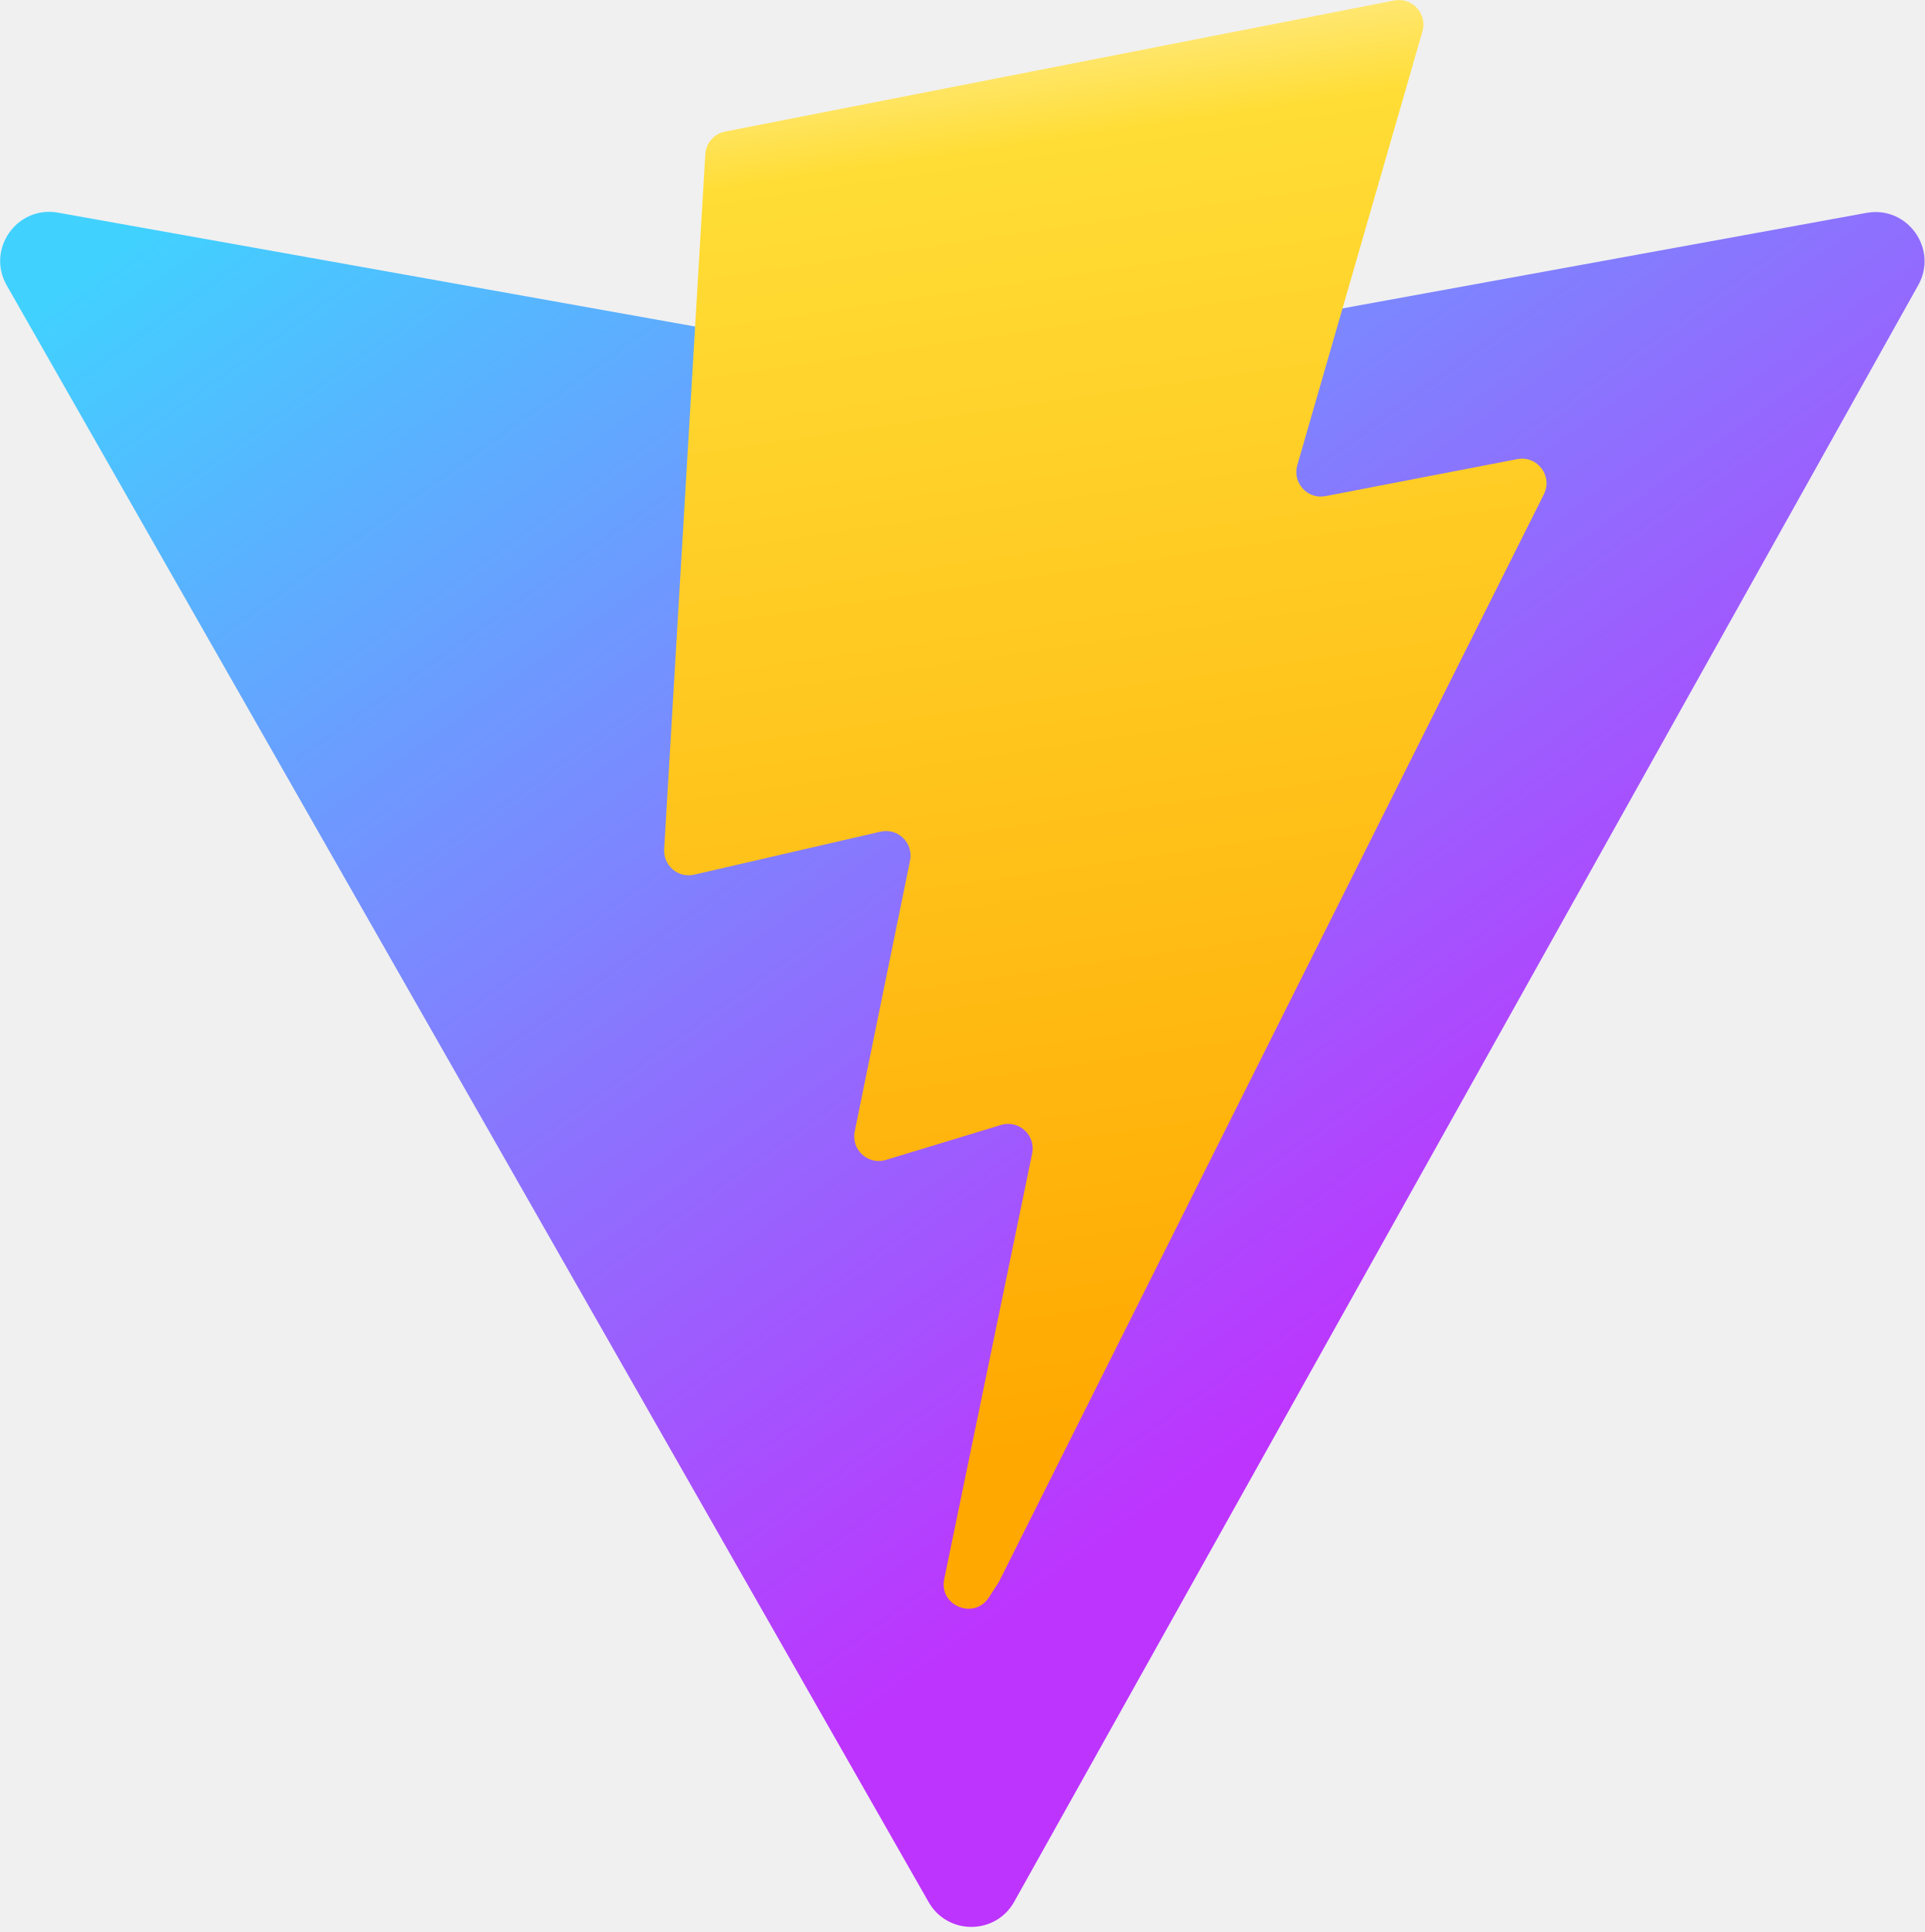
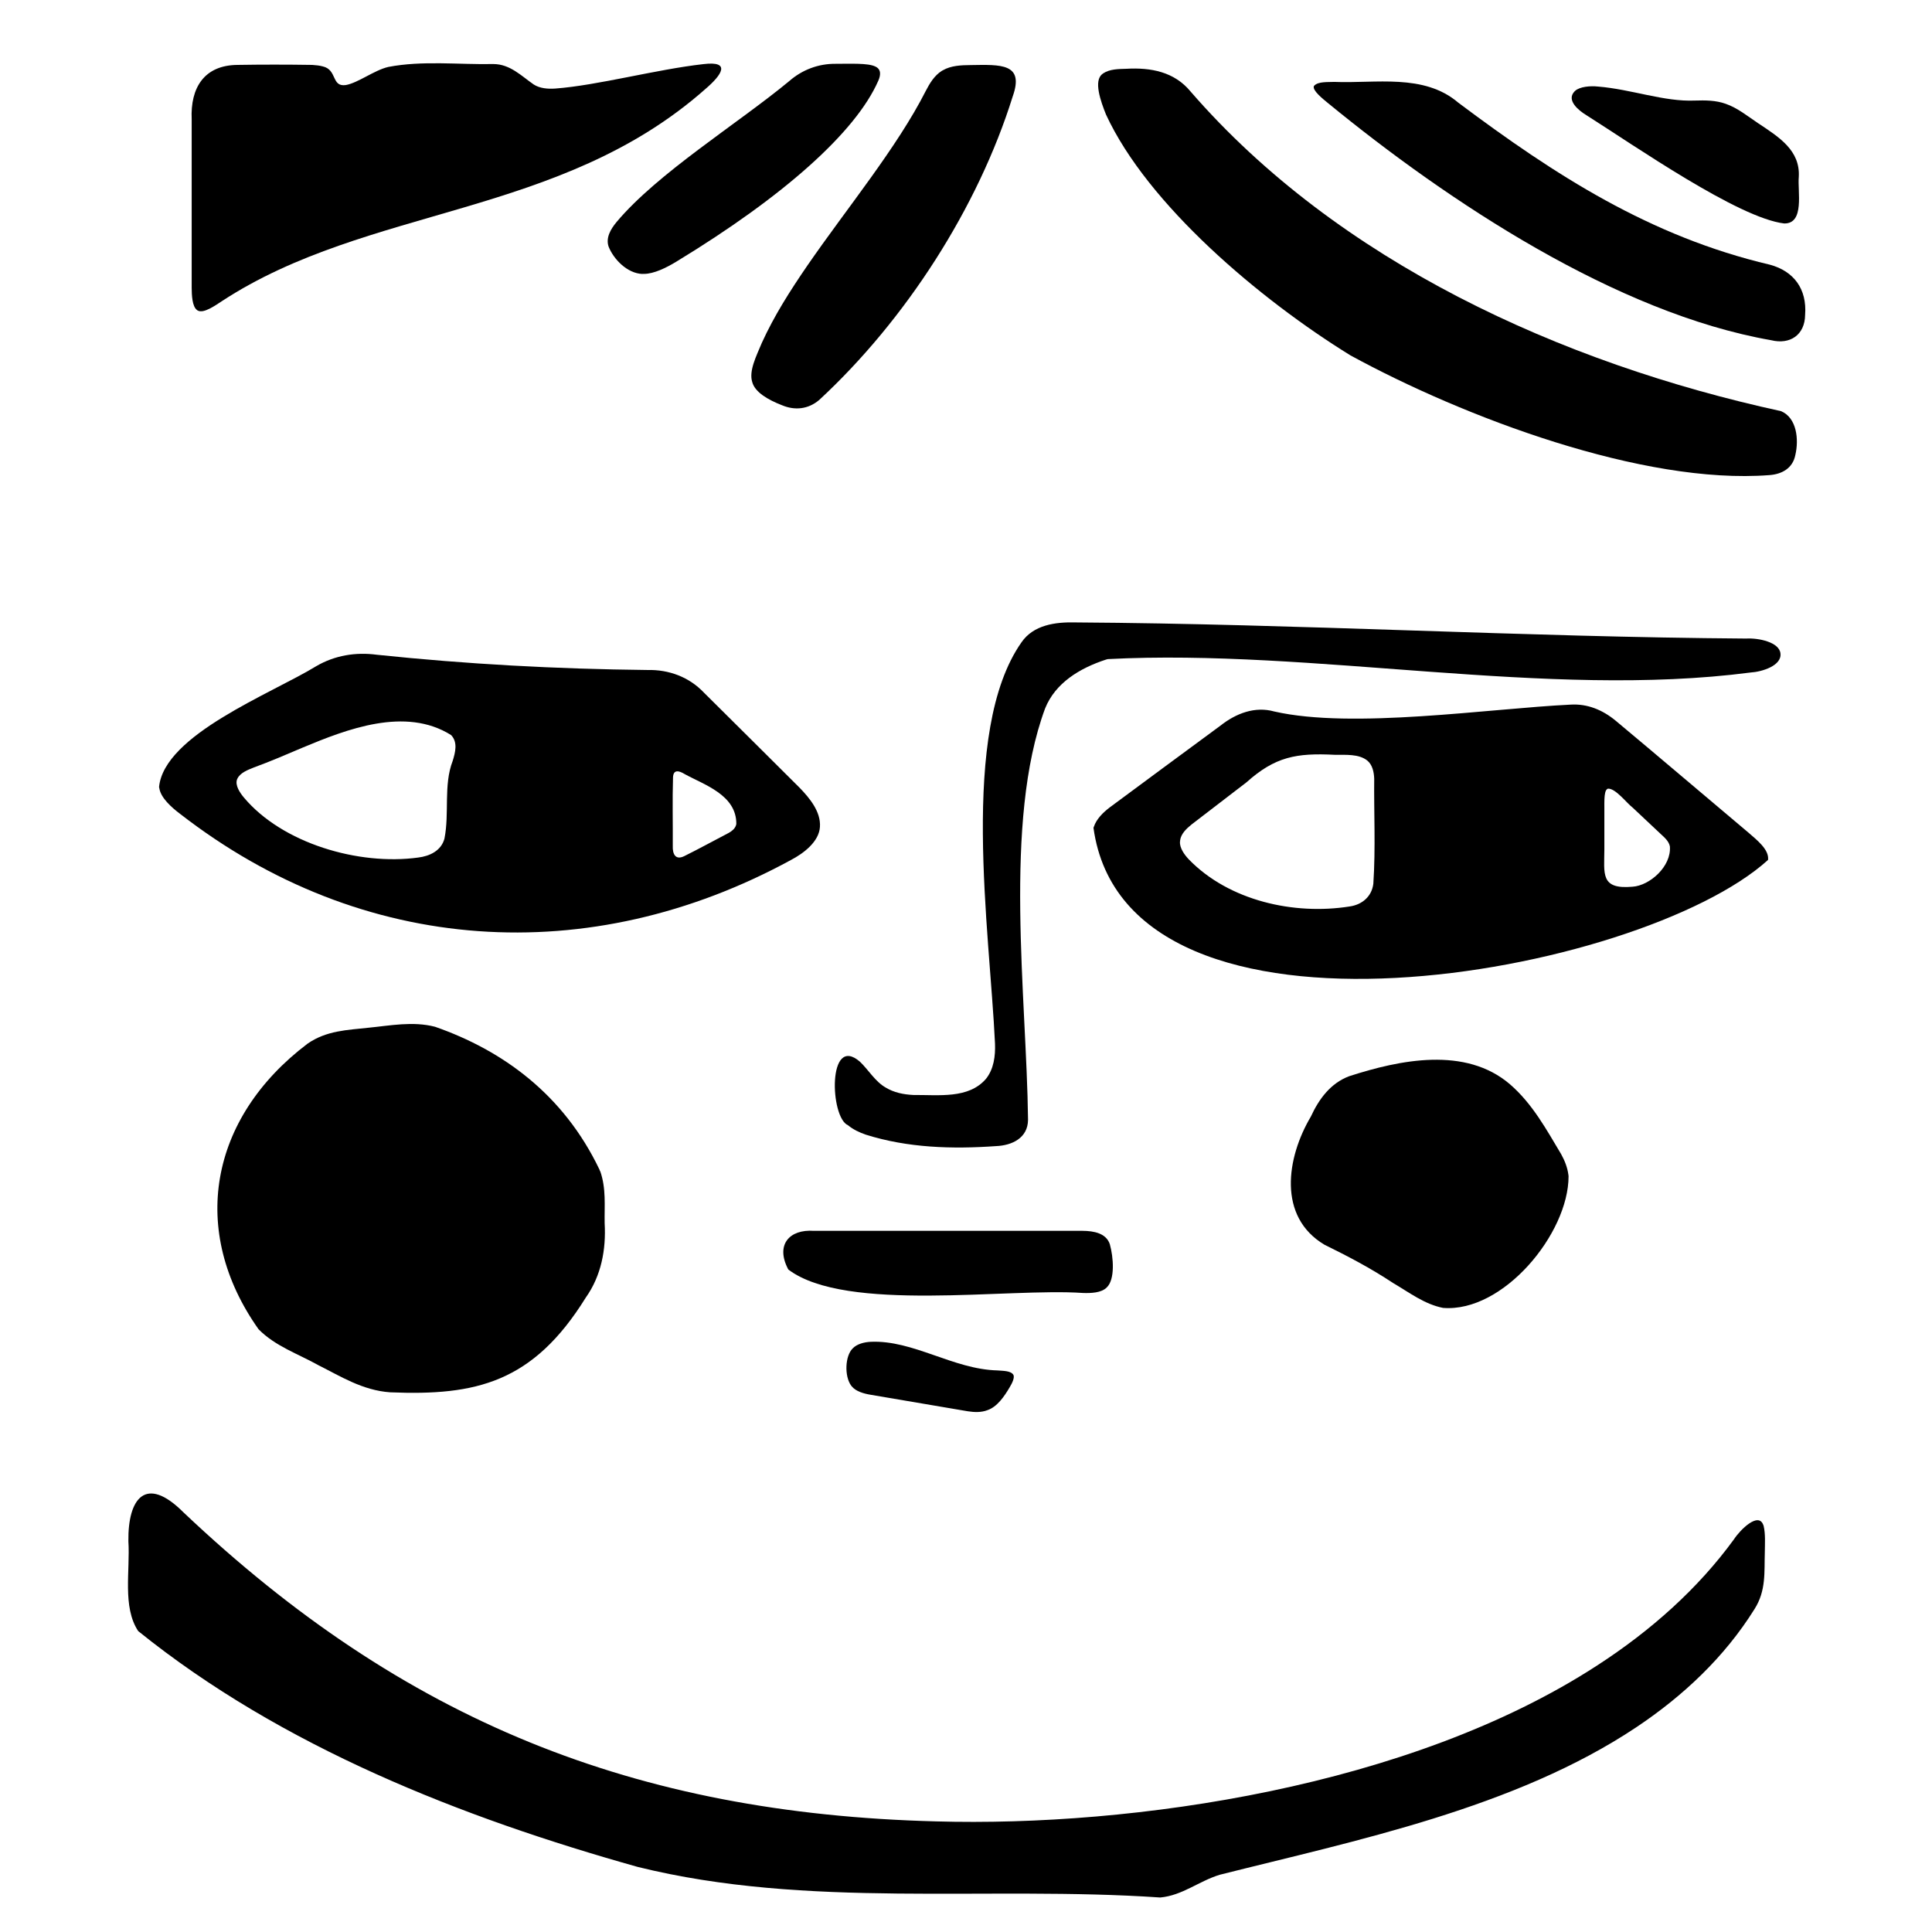
- <svg xmlns="http://www.w3.org/2000/svg" aria-hidden="true" role="img" class="iconify iconify--logos" width="31.88" height="32" preserveAspectRatio="xMidYMid meet" viewBox="0 0 256 257">
-   <defs>
-     <linearGradient id="IconifyId1813088fe1fbc01fb466" x1="-.828%" x2="57.636%" y1="7.652%" y2="78.411%">
-       <stop offset="0%" stop-color="#41D1FF" />
-       <stop offset="100%" stop-color="#BD34FE" />
-     </linearGradient>
-     <linearGradient id="IconifyId1813088fe1fbc01fb467" x1="43.376%" x2="50.316%" y1="2.242%" y2="89.03%">
-       <stop offset="0%" stop-color="#FFEA83" />
-       <stop offset="8.333%" stop-color="#FFDD35" />
-       <stop offset="100%" stop-color="#FFA800" />
-     </linearGradient>
-   </defs>
-   <path fill="url(#IconifyId1813088fe1fbc01fb466)" d="M255.153 37.938L134.897 252.976c-2.483 4.44-8.862 4.466-11.382.048L.875 37.958c-2.746-4.814 1.371-10.646 6.827-9.67l120.385 21.517a6.537 6.537 0 0 0 2.322-.004l117.867-21.483c5.438-.991 9.574 4.796 6.877 9.62Z" />
-   <path fill="url(#IconifyId1813088fe1fbc01fb467)" d="M185.432.063L96.44 17.501a3.268 3.268 0 0 0-2.634 3.014l-5.474 92.456a3.268 3.268 0 0 0 3.997 3.378l24.777-5.718c2.318-.535 4.413 1.507 3.936 3.838l-7.361 36.047c-.495 2.426 1.782 4.5 4.151 3.78l15.304-4.649c2.372-.72 4.652 1.36 4.15 3.788l-11.698 56.621c-.732 3.542 3.979 5.473 5.943 2.437l1.313-2.028l72.516-144.72c1.215-2.423-.88-5.186-3.54-4.672l-25.505 4.922c-2.396.462-4.435-1.77-3.759-4.114l16.646-57.705c.677-2.35-1.37-4.583-3.769-4.113Z" />
+ <svg xmlns="http://www.w3.org/2000/svg" width="336" height="336" viewBox="0 0 336 336" fill="none">
+   <rect width="336" height="336" fill="white" />
+   <path d="M306.716 265.356C307.06 266.799 306.936 268.504 306.923 270.03C306.813 273.37 307.184 276.627 305.122 279.857C299.912 288.201 292.724 294.95 284.573 300.393C263.446 314.495 235.626 320.117 212.094 326.055C208.479 327.169 205.634 329.643 201.785 330C171.628 327.938 140.509 332.007 110.902 324.681C80.291 316.09 49.007 303.802 24.032 283.665C21.255 279.459 22.657 273.191 22.327 268.023C22.231 260.6 25.337 256.449 31.894 263.006C70.174 299.266 110.366 315.403 162.776 316.763C197.071 317.739 245.206 310.812 277.769 289.644C287.143 283.569 295.294 276.297 301.548 267.72C302.648 266.03 305.823 262.882 306.661 265.219L306.716 265.356Z" fill="black" />
+   <path d="M104.386 203.681C105.445 206.733 105.101 209.661 105.156 212.739C105.417 217.303 104.579 221.853 101.871 225.674C92.689 240.477 82.751 242.759 67.851 242.141C63.041 241.811 59.151 239.309 55.398 237.44C51.866 235.46 47.866 234.127 44.965 231.172C32.87 214.1 36.347 194.472 53.501 181.497C56.814 179.215 60.36 179.146 64.099 178.734C67.796 178.376 71.81 177.565 75.659 178.569C87.438 182.679 98.008 190.349 104.249 203.393L104.345 203.668L104.386 203.681Z" fill="black" />
+   <path d="M27.66 136.893C28.513 127.766 47.316 120.577 54.986 115.863C58.202 113.98 61.859 113.375 65.542 113.87C81.322 115.519 96.703 116.344 112.579 116.522C116.331 116.426 119.863 117.746 122.448 120.481C127.959 125.938 133.471 131.436 139.011 136.948C140.797 138.776 142.777 141.168 142.598 143.807C142.447 146.35 139.822 148.384 137.526 149.58C102.517 168.644 62.999 166.143 31.317 141.539C29.818 140.412 27.977 138.762 27.715 137.113L27.674 136.907L27.66 136.893ZM41.227 135.546C40.856 136.563 41.694 137.841 42.423 138.707C49.103 146.666 62.353 150.556 72.717 149.14C74.752 148.892 76.731 147.944 77.294 145.855C78.188 141.374 77.102 136.563 78.724 132.343C79.191 130.845 79.645 129.072 78.449 127.835C70.477 122.832 60.25 126.845 52.691 129.993C49.886 131.189 47.014 132.426 44.155 133.47C43.096 133.896 41.804 134.378 41.296 135.395L41.227 135.546ZM128.056 143.298C128.097 138.226 122.406 136.467 119.053 134.611C118.132 134.048 117.101 133.745 117.046 135.202C116.922 139.216 117.032 143.023 117.004 147.119C116.949 148.521 117.472 149.648 118.998 148.893C121.637 147.587 124.193 146.171 126.736 144.851C127.3 144.535 127.808 144.123 128.001 143.518L128.056 143.298Z" fill="black" />
+   <path d="M190.239 143.779C190.692 142.432 191.82 141.319 192.988 140.425C199.063 135.917 205.441 131.216 212.231 126.213C214.939 124.069 218.252 122.79 221.619 123.739C235.255 126.845 258.924 123.23 273.15 122.543C276.092 122.364 278.745 123.478 281.012 125.361C288.504 131.615 296.132 138.116 304.132 144.851C305.493 146.047 307.719 147.752 307.486 149.552C285.356 169.648 195.971 186.032 190.17 143.972L190.239 143.766V143.779ZM205.207 146.35C205.139 147.463 205.95 148.618 206.774 149.484C213.771 156.672 225.056 159.174 234.705 157.648C236.877 157.346 238.567 155.93 238.842 153.69C239.254 147.518 238.925 141.126 238.993 135.45C238.952 134.281 238.691 133.03 237.811 132.288C236.327 131.079 234.004 131.299 232.148 131.271C225.44 130.927 221.757 131.601 216.781 136.054C213.62 138.487 210.334 140.989 207.256 143.367C206.348 144.095 205.386 145.003 205.235 146.157V146.35H205.207ZM279.528 137.223C278.841 137.594 279.061 140.068 279.019 141.786C279.019 143.752 279.019 145.979 279.019 147.71C279.006 151.944 278.277 154.721 283.926 154.212C286.882 154.02 290.703 150.707 290.414 147.188C290.222 146.281 289.493 145.662 288.779 145.003C287.157 143.477 285.727 142.13 283.968 140.48C282.868 139.642 281.012 137.127 279.665 137.154L279.528 137.209V137.223Z" fill="black" />
+   <path d="M34.272 53.927C33.406 53.295 33.351 51.301 33.337 50.037C33.337 39.934 33.337 30.271 33.337 20.732C33.09 15.261 35.509 11.33 41.323 11.289C45.433 11.22 49.914 11.22 54.312 11.289C55.013 11.33 55.632 11.413 56.14 11.55C58.683 12.141 57.597 15.138 60.126 14.794C62.271 14.423 65.034 12.238 67.508 11.646C73.487 10.492 79.782 11.262 85.816 11.138C88.73 11.152 90.71 13.241 92.826 14.698C93.871 15.371 95.273 15.495 96.579 15.399C103.96 14.849 114.118 12.073 122.324 11.152C127.244 10.547 125.485 13.076 122.722 15.44C97.403 37.886 64.071 35.701 38.588 52.374C37.433 53.13 35.413 54.573 34.395 54.009L34.285 53.941L34.272 53.927Z" fill="black" />
+   <path d="M191.861 12.76C192.988 12.004 194.514 12.004 195.875 11.963C200.177 11.715 204.232 12.499 207.036 15.894C232.712 45.501 271.515 63.164 309.754 71.507C312.489 72.662 312.874 76.428 312.228 79.15C311.775 81.431 309.919 82.462 307.733 82.627C285.769 84.332 254.594 72.579 234.856 61.803C219.077 52.071 199.572 35.577 192.342 19.907C191.407 17.571 190.143 14.011 191.737 12.856L191.861 12.76Z" fill="black" />
+   <path d="M192.397 114.694C187.738 116.206 183.531 118.79 181.758 123.203C174.432 142.996 178.542 173.332 178.789 194.747C178.762 197.922 175.999 199.214 173.209 199.324C165.621 199.86 157.897 199.64 150.57 197.331C149.457 196.946 148.371 196.437 147.478 195.695C144.33 194.362 143.904 179.764 149.553 184.644C150.996 186.005 152.22 188.122 154.034 189.139C155.477 190.018 157.141 190.348 158.831 190.431C163.353 190.403 168.425 191.118 171.449 187.654C172.838 185.95 173.126 183.654 173.044 181.496C172.137 161.882 166.79 127.175 177.648 111.712C179.71 108.701 183.49 108.152 187.064 108.248C226.018 108.495 264.958 110.791 303.692 111.052C305.823 110.928 309.438 111.67 309.644 113.636C309.905 115.753 306.483 116.839 304.407 116.962C269.041 121.567 228.382 112.77 192.658 114.626L192.411 114.694H192.397Z" fill="black" />
+   <path d="M272.793 204.575C272.793 214.513 261.453 228.299 250.965 227.461C247.735 226.829 245.069 224.767 242.251 223.117C238.416 220.574 234.389 218.458 230.348 216.478C222.155 211.613 223.736 201.345 227.97 194.197C229.413 191.063 231.433 188.383 234.622 187.173C243.447 184.314 254.855 181.937 262.594 188.562C266.553 191.984 268.972 196.507 271.515 200.74C272.133 201.867 272.6 203.049 272.765 204.314L272.793 204.561V204.575Z" fill="black" />
+   <path d="M228.561 14.904C229.248 14.148 230.966 14.299 232.066 14.244C239.186 14.547 247.639 12.732 253.619 17.859C270.498 30.505 287.006 41.144 307.816 46.037C311.981 47.164 314.276 50.271 313.933 54.765C313.892 58.229 311.335 59.989 308.009 59.164C281.15 54.463 251.9 35.11 230.884 17.873C230.046 17.186 228.19 15.701 228.506 14.973L228.547 14.89L228.561 14.904Z" fill="black" />
+   <path d="M163.972 12.224C165.401 11.399 167.161 11.33 168.81 11.317C174.047 11.234 178.184 10.987 176.123 16.773C170.088 36.099 157.525 55.631 142.474 69.555C140.55 71.191 138.227 71.411 136 70.476C133.622 69.555 131.313 68.236 130.832 66.476C130.2 64.511 131.519 61.968 132.509 59.59C134.653 54.903 137.292 50.738 140.426 46.161C143.904 41.116 147.794 36.003 151.436 30.917C155.079 25.832 158.487 20.76 160.989 15.839C161.676 14.506 162.501 13.131 163.779 12.334L163.972 12.224Z" fill="black" />
+   <path d="M137.018 220.629C134.901 216.505 137.238 213.756 141.554 214.059C156.99 214.059 172.357 214.045 188.287 214.059C190.212 214.073 192.384 214.457 193.016 216.396C193.648 218.65 193.95 222.512 192.48 223.9C191.545 224.863 189.703 224.918 188.274 224.863C175.339 223.955 147.134 228.34 137.128 220.808L137.004 220.629H137.018Z" fill="black" />
+   <path d="M111.726 47.645C109.073 47.549 106.709 45.075 105.843 42.889C105.321 41.364 106.201 39.852 107.204 38.642C114.352 30.106 128.22 21.57 137.237 14.121C139.492 12.141 142.323 11.069 145.32 11.097C147.89 11.097 150.941 10.945 152.22 11.564C153.319 12.059 153.154 13.131 152.742 14.052C148.838 22.959 136.303 34.161 117.54 45.556C115.877 46.559 113.733 47.632 111.987 47.632H111.712L111.726 47.645Z" fill="black" />
+   <path d="M273.92 15.811C274.745 15.055 276.614 14.904 277.934 15.055C283.721 15.523 289.411 17.722 294.758 17.488C296.572 17.433 298.387 17.433 300.119 18.052C302.181 18.767 303.94 20.21 305.741 21.419C309.466 23.88 313.094 26.175 312.833 30.766C312.599 33.254 313.891 38.931 310.29 38.862C302.304 37.914 284.38 25.405 275.913 20.045C274.566 19.234 272.367 17.461 273.81 15.921L273.934 15.811H273.92Z" fill="black" />
+   <path d="M148.014 240.958C146.832 239.309 146.955 235.818 148.302 234.498C149.045 233.728 150.295 233.412 151.423 233.357C158.818 233.027 165.786 238.141 173.456 238.333C174.391 238.416 175.738 238.374 176.205 239.048C176.549 239.515 175.999 240.601 175.614 241.233C174.652 242.883 173.401 244.683 171.724 245.247C170.666 245.659 169.456 245.618 168.315 245.439C162.68 244.491 157.003 243.515 151.409 242.567C150.227 242.374 148.838 241.976 148.151 241.123L148.014 240.958Z" fill="black" />
</svg>
